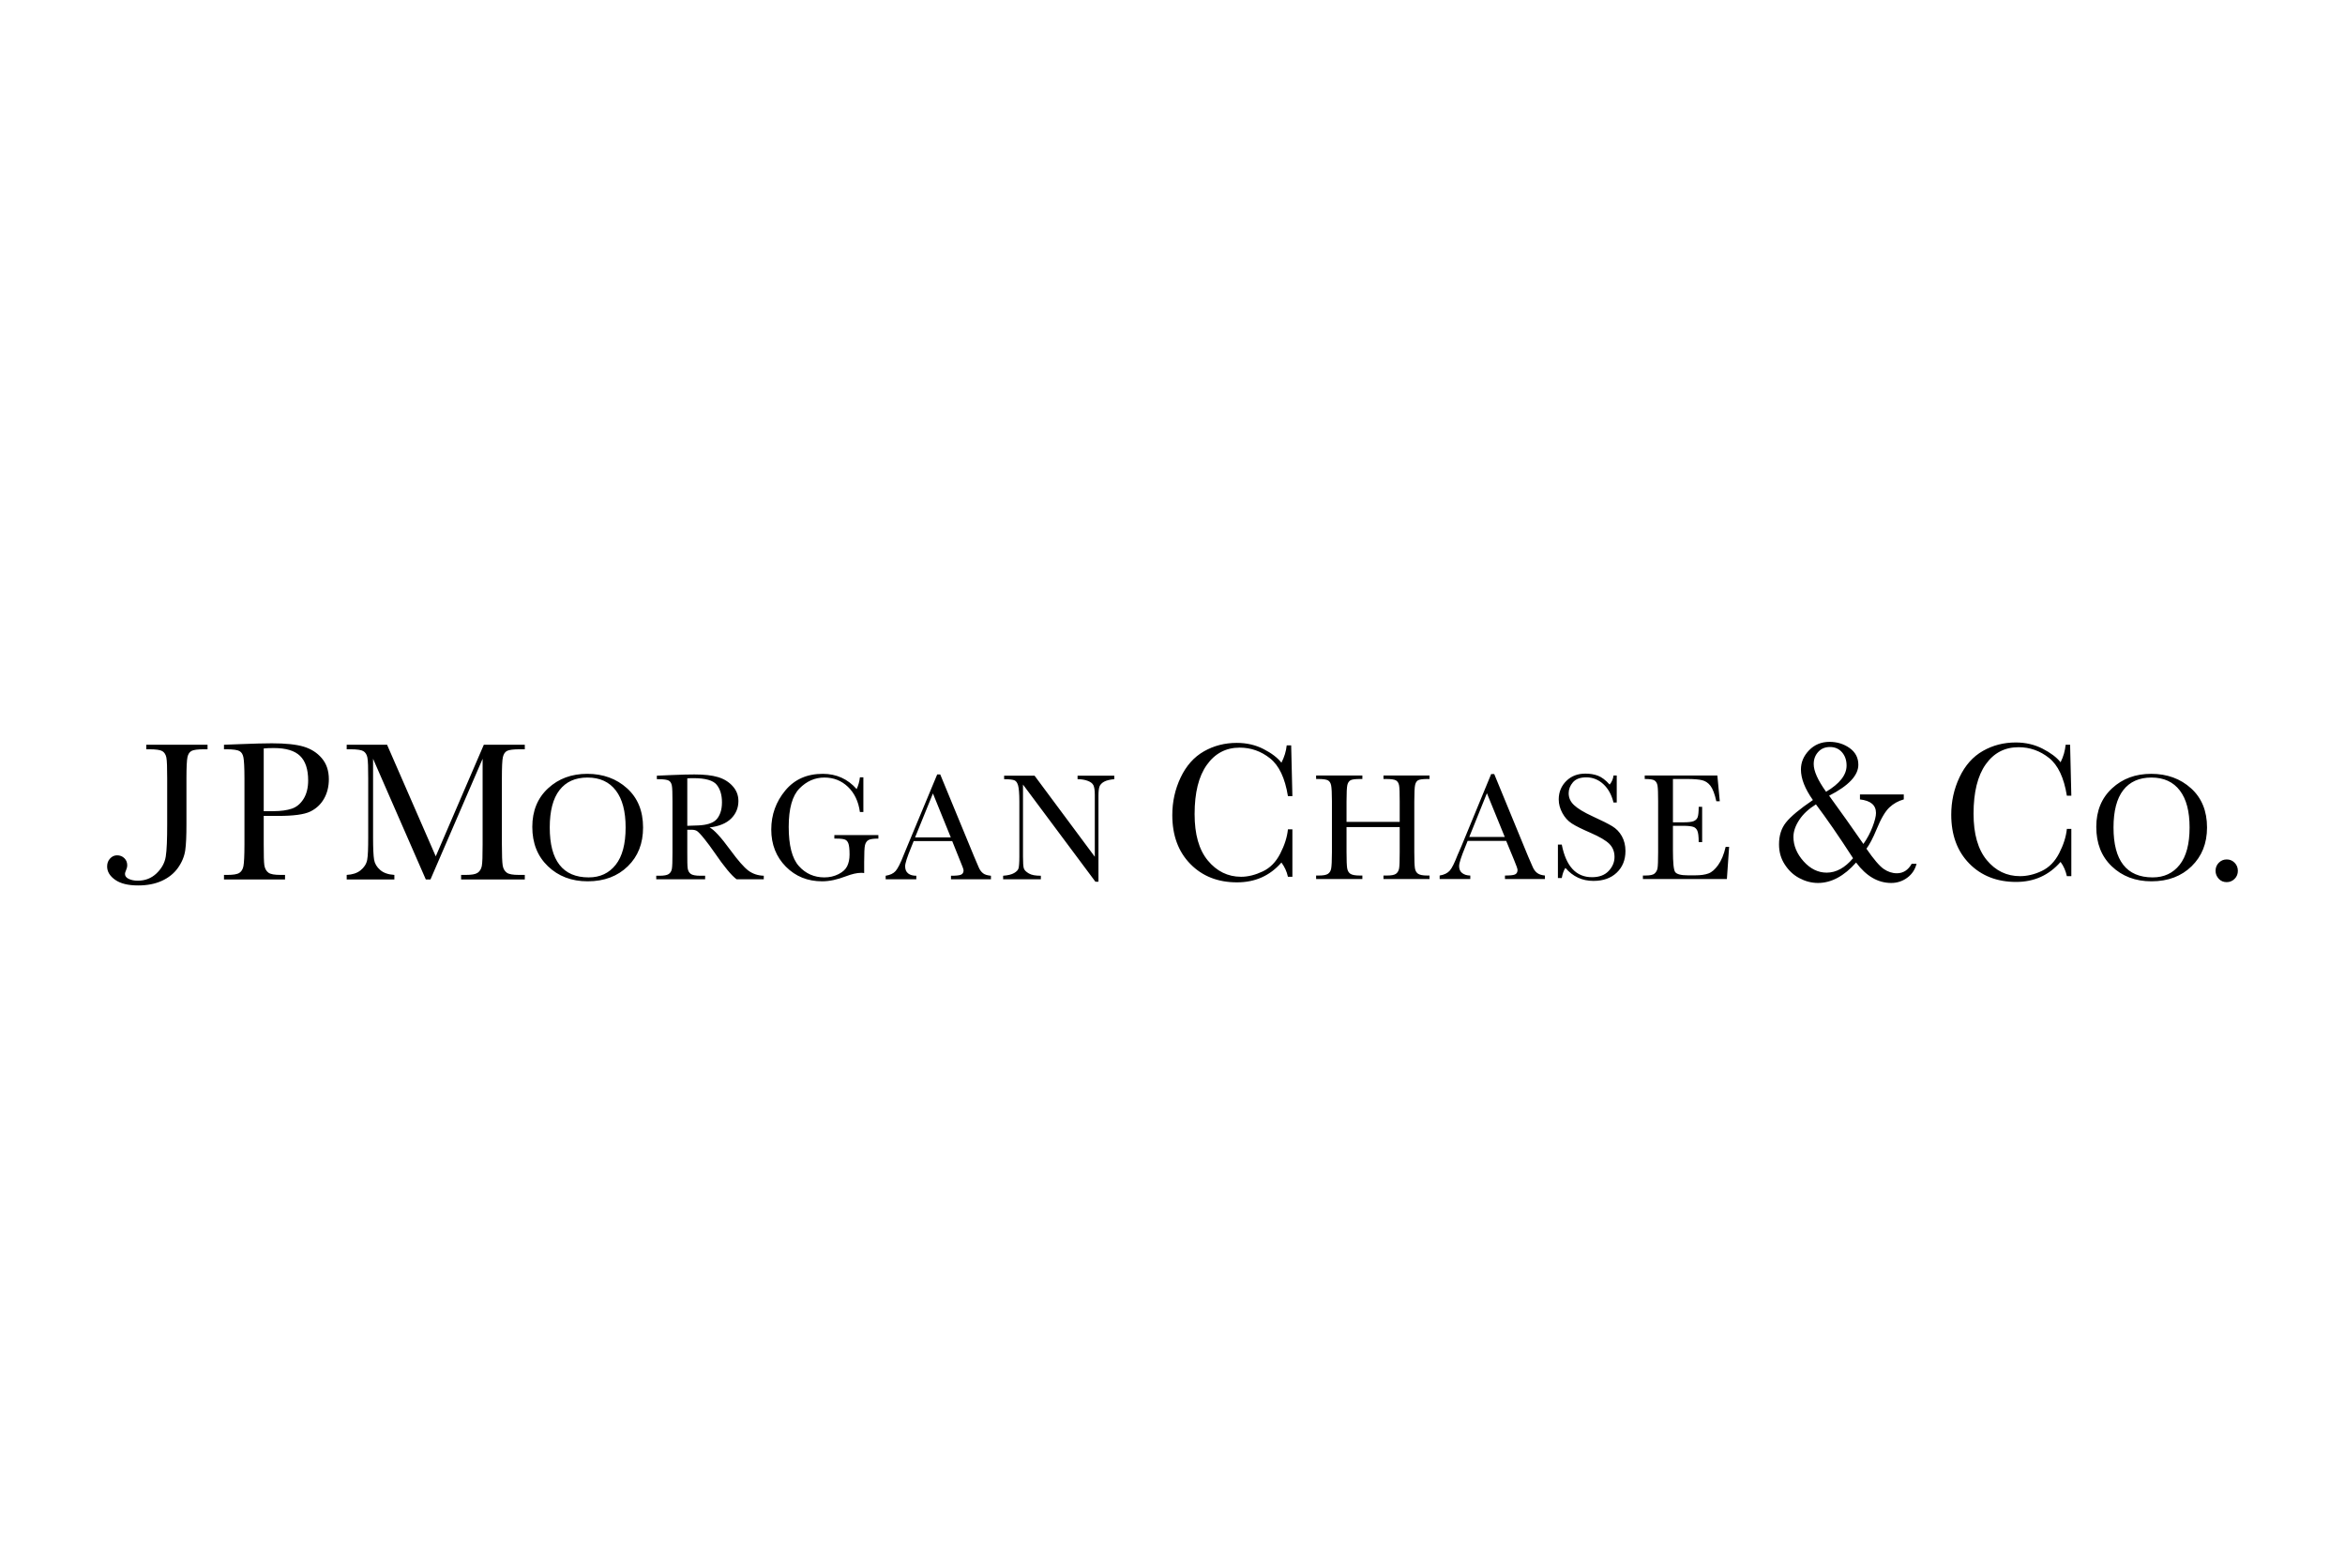
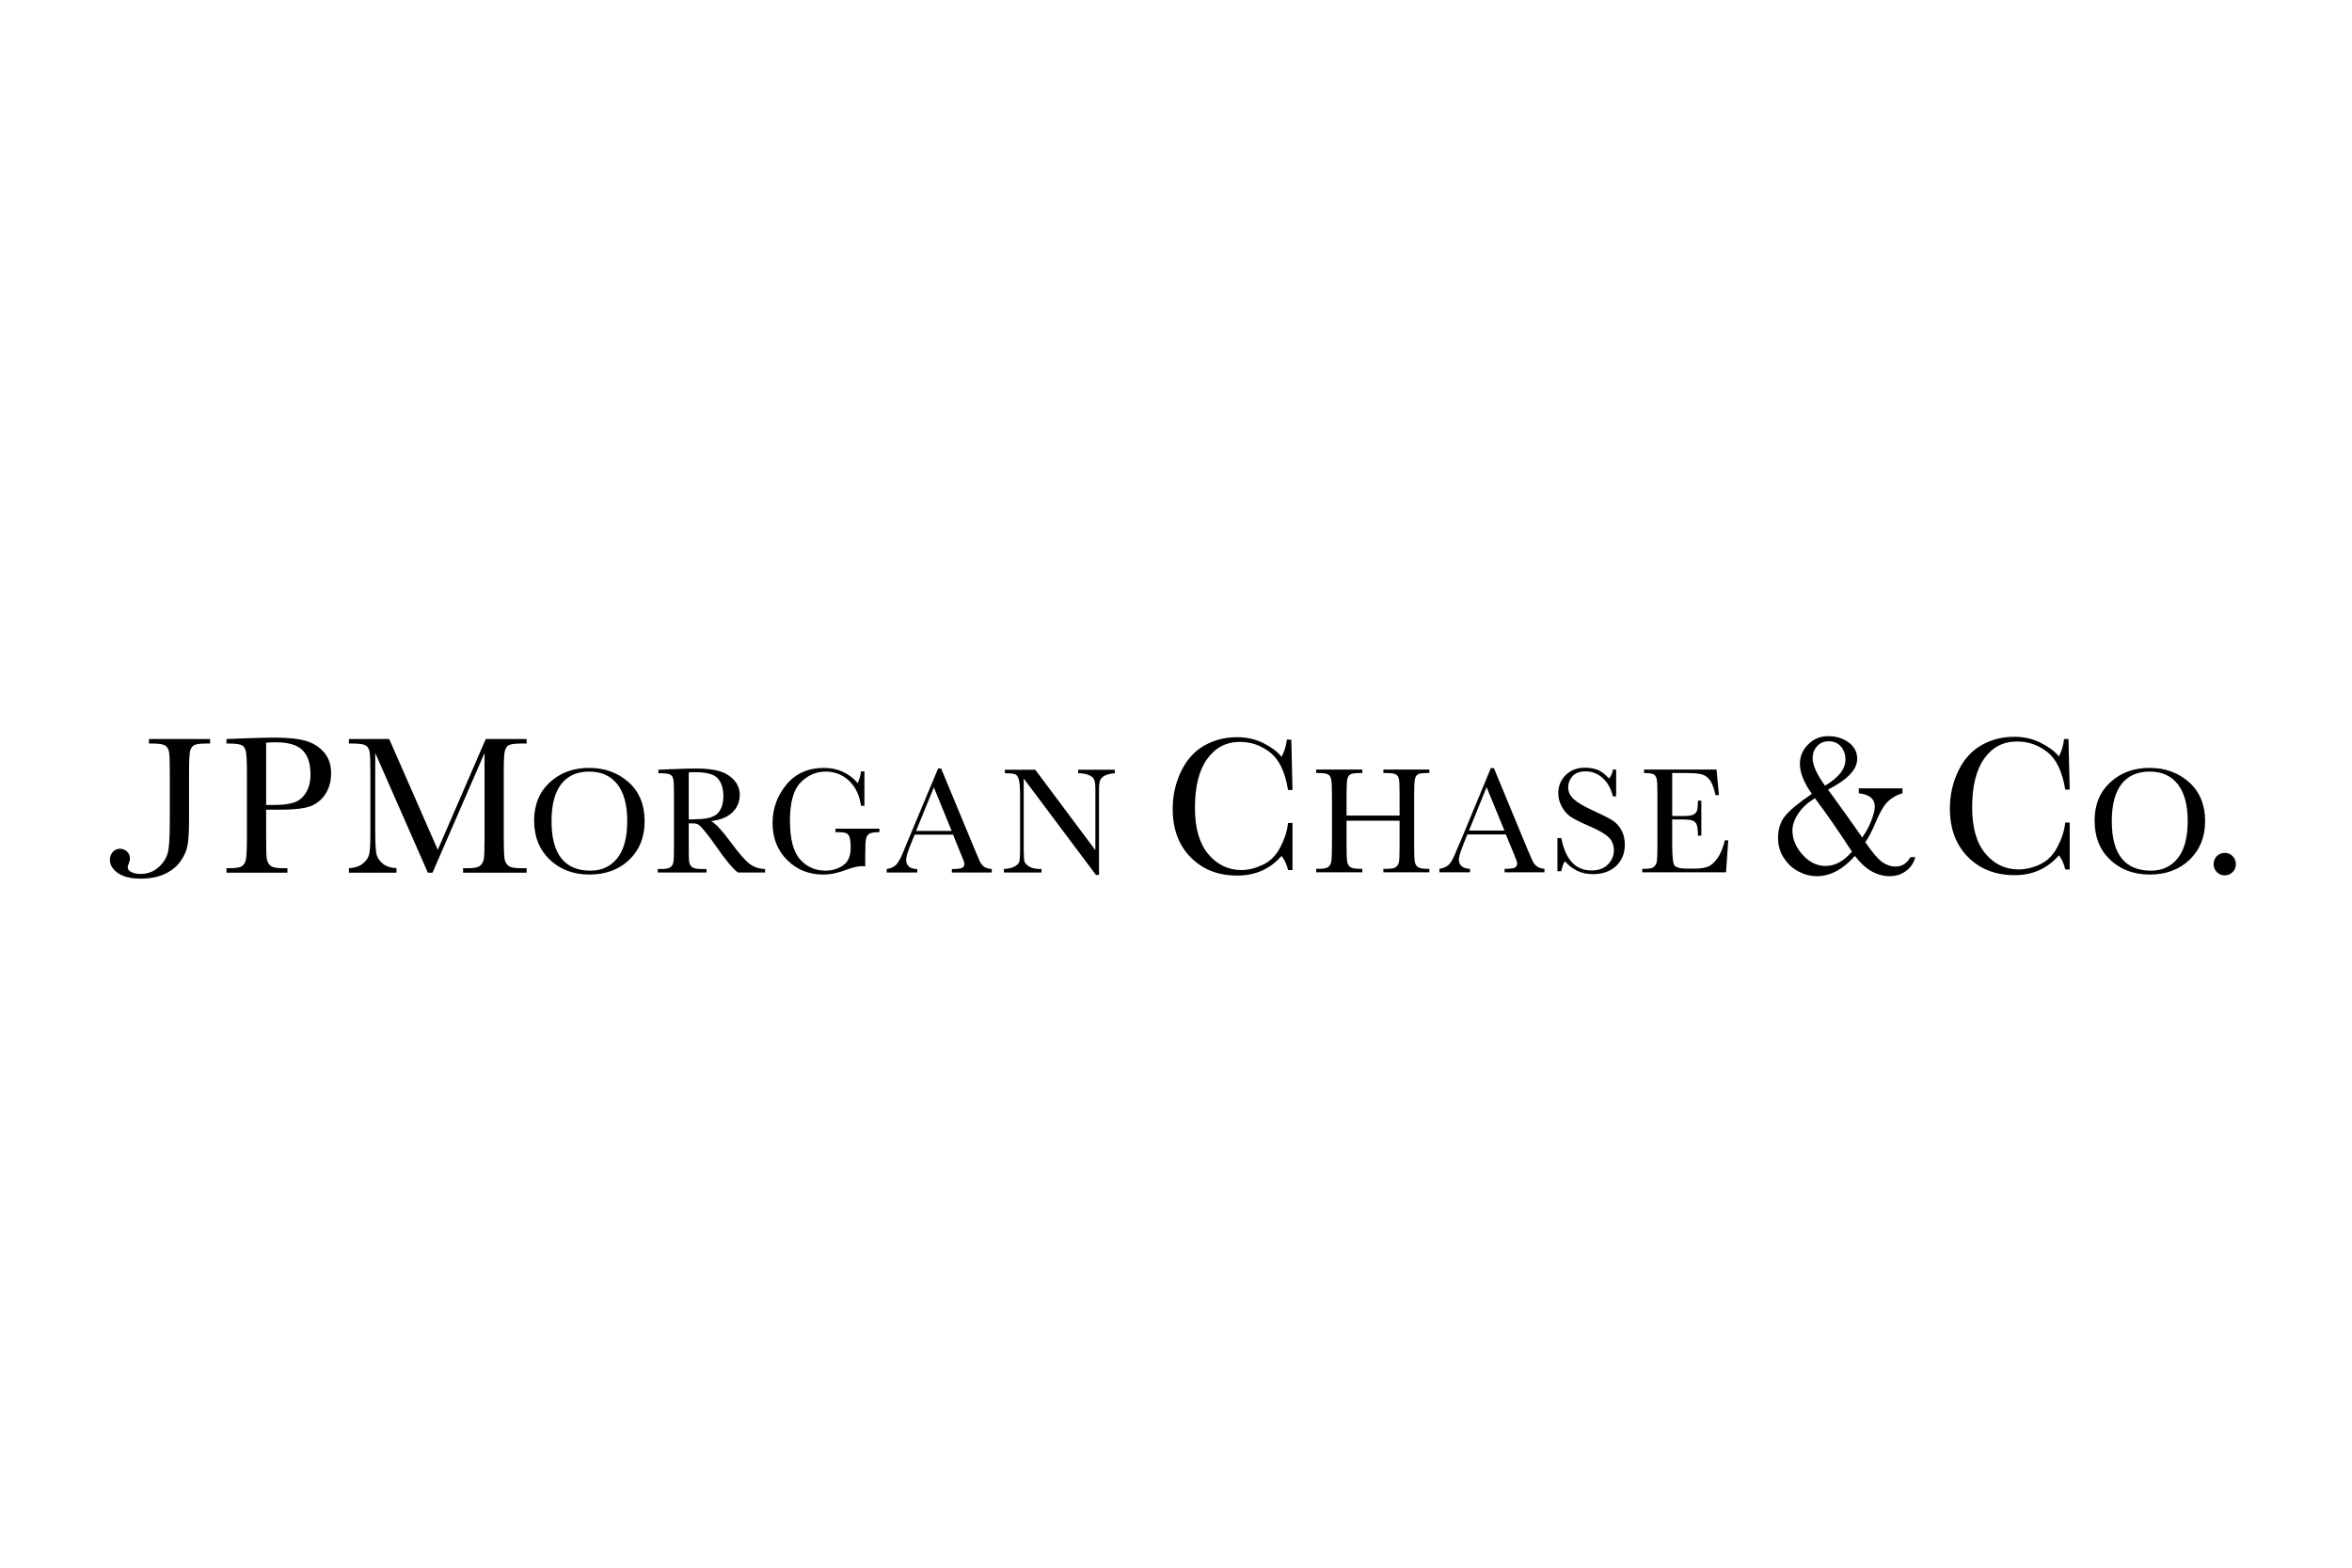
- <svg xmlns="http://www.w3.org/2000/svg" width="175" height="117" viewBox="0 0 175 117" fill="none">
-   <path d="M136.532 55.374C135.917 55.374 135.41 55.585 135.003 56.005C134.597 56.426 134.398 56.901 134.398 57.438C134.398 58.119 134.695 58.876 135.291 59.717C134.302 60.388 133.627 60.954 133.278 61.395C132.929 61.837 132.763 62.377 132.763 63.027C132.763 63.596 132.906 64.088 133.187 64.521C133.466 64.955 133.816 65.297 134.262 65.537C134.707 65.777 135.18 65.907 135.669 65.907C136.666 65.907 137.619 65.394 138.515 64.382C139.269 65.394 140.142 65.907 141.134 65.907C141.592 65.907 141.997 65.767 142.345 65.506C142.693 65.246 142.919 64.898 143.026 64.475H142.663C142.404 64.94 142.036 65.183 141.558 65.183C141.207 65.183 140.885 65.073 140.574 64.86C140.264 64.647 139.831 64.143 139.287 63.351C139.516 63.042 139.771 62.562 140.044 61.903C140.37 61.105 140.691 60.559 140.998 60.271C141.306 59.982 141.661 59.783 142.073 59.67V59.301H138.803V59.67C139.603 59.763 139.999 60.094 139.999 60.687C139.999 60.934 139.909 61.279 139.741 61.718C139.574 62.159 139.35 62.584 139.06 62.996C138.221 61.785 137.368 60.584 136.502 59.393C137.963 58.646 138.682 57.878 138.682 57.083C138.682 56.572 138.473 56.151 138.031 55.836C137.588 55.521 137.081 55.374 136.532 55.374H136.532ZM150.429 55.42C149.539 55.42 148.721 55.627 147.977 56.052C147.232 56.476 146.652 57.13 146.236 58.007C145.82 58.884 145.615 59.817 145.615 60.81C145.615 62.322 146.061 63.54 146.962 64.459C147.864 65.378 149.038 65.83 150.459 65.83C151.804 65.83 152.909 65.329 153.774 64.336C154.003 64.643 154.155 64.997 154.244 65.399H154.577V61.872H154.244C154.185 62.455 153.99 63.065 153.669 63.689C153.347 64.314 152.917 64.752 152.367 65.014C151.815 65.275 151.275 65.399 150.747 65.399C149.76 65.399 148.928 65.001 148.264 64.198C147.602 63.393 147.28 62.241 147.28 60.733C147.28 59.14 147.582 57.908 148.188 57.053C148.796 56.196 149.61 55.774 150.641 55.774C151.482 55.774 152.241 56.043 152.912 56.575C153.582 57.108 154.026 58.044 154.244 59.393H154.577L154.486 55.59H154.153C154.108 56.038 153.988 56.48 153.774 56.898C153.48 56.525 153.024 56.189 152.427 55.882C151.829 55.575 151.163 55.42 150.429 55.42H150.429ZM92.299 55.451C91.409 55.451 90.591 55.658 89.846 56.082C89.101 56.507 88.522 57.161 88.106 58.038C87.69 58.914 87.485 59.847 87.485 60.841C87.485 62.352 87.93 63.571 88.832 64.49C89.733 65.409 90.892 65.861 92.314 65.861C93.658 65.861 94.764 65.376 95.629 64.382C95.859 64.69 96.026 65.043 96.114 65.445H96.447V61.903H96.114C96.055 62.486 95.861 63.096 95.538 63.72C95.217 64.345 94.788 64.783 94.237 65.044C93.684 65.306 93.144 65.445 92.617 65.445C91.63 65.445 90.797 65.031 90.134 64.228C89.471 63.424 89.15 62.272 89.15 60.764C89.15 59.171 89.451 57.954 90.058 57.099C90.665 56.243 91.481 55.805 92.511 55.805C93.353 55.805 94.112 56.073 94.781 56.606C95.452 57.138 95.895 58.074 96.114 59.424H96.447L96.356 55.636H96.023C95.978 56.085 95.843 56.511 95.629 56.929C95.335 56.556 94.895 56.22 94.297 55.913C93.701 55.606 93.034 55.451 92.299 55.451L92.299 55.451ZM20.287 55.482C19.73 55.482 18.951 55.504 17.956 55.543L16.715 55.59V55.928H16.896C17.4 55.928 17.729 55.978 17.88 56.067C18.032 56.156 18.124 56.312 18.168 56.544C18.212 56.777 18.243 57.299 18.243 58.1V63.027C18.243 63.868 18.212 64.414 18.168 64.644C18.124 64.874 18.029 65.043 17.865 65.152C17.701 65.261 17.397 65.306 16.972 65.306H16.715V65.645H21.271V65.306H20.938C20.493 65.306 20.191 65.257 20.03 65.137C19.868 65.018 19.764 64.828 19.727 64.582C19.69 64.337 19.681 63.822 19.681 63.027V60.902H20.771C21.906 60.902 22.698 60.796 23.148 60.579C23.599 60.361 23.936 60.044 24.177 59.624C24.419 59.203 24.541 58.71 24.541 58.161C24.541 57.529 24.365 57.006 24.011 56.591C23.657 56.175 23.202 55.892 22.649 55.728C22.095 55.565 21.311 55.482 20.287 55.482ZM10.917 55.59V55.928H11.144C11.645 55.928 11.964 55.978 12.113 56.067C12.261 56.156 12.369 56.313 12.415 56.544C12.461 56.777 12.476 57.3 12.476 58.1V61.518C12.476 62.639 12.448 63.45 12.37 63.936C12.293 64.423 12.051 64.841 11.674 65.198C11.296 65.556 10.833 65.737 10.281 65.737C10.009 65.737 9.784 65.687 9.6 65.599C9.416 65.51 9.327 65.387 9.327 65.229C9.327 65.17 9.349 65.085 9.403 64.967C9.462 64.834 9.494 64.706 9.494 64.582C9.494 64.376 9.426 64.202 9.282 64.059C9.138 63.916 8.952 63.843 8.737 63.843C8.526 63.843 8.352 63.93 8.207 64.09C8.063 64.249 7.995 64.442 7.995 64.675C7.995 65.062 8.198 65.395 8.6 65.676C9.004 65.956 9.565 66.092 10.311 66.092C10.976 66.092 11.565 65.98 12.067 65.753C12.569 65.525 12.978 65.205 13.278 64.783C13.579 64.36 13.757 63.919 13.823 63.474C13.888 63.029 13.914 62.385 13.914 61.533V58.1C13.914 57.264 13.941 56.736 13.99 56.514C14.038 56.291 14.142 56.132 14.292 56.052C14.442 55.969 14.761 55.928 15.246 55.928H15.488V55.59H10.917ZM25.873 55.59V55.928H26.145C26.649 55.928 26.965 55.978 27.114 56.067C27.264 56.156 27.371 56.312 27.417 56.544C27.464 56.777 27.478 57.298 27.478 58.1V62.473C27.478 63.304 27.461 63.875 27.402 64.182C27.344 64.489 27.169 64.758 26.902 64.968C26.636 65.178 26.299 65.282 25.873 65.306V65.645H29.43V65.306C28.973 65.277 28.623 65.157 28.371 64.937C28.117 64.717 27.965 64.459 27.917 64.167C27.868 63.875 27.841 63.325 27.841 62.519V56.637L31.777 65.645H32.125L36.016 56.637V63.043C36.016 63.884 36.001 64.414 35.955 64.644C35.909 64.874 35.801 65.043 35.637 65.152C35.473 65.261 35.18 65.306 34.759 65.306H34.411V65.645H39.164V65.306H38.725C38.277 65.306 37.975 65.256 37.817 65.137C37.658 65.018 37.553 64.843 37.514 64.598C37.475 64.353 37.454 63.819 37.454 63.027V58.1C37.454 57.264 37.477 56.737 37.529 56.514C37.58 56.291 37.681 56.133 37.832 56.052C37.983 55.97 38.314 55.928 38.801 55.928H39.164V55.59H36.106L32.519 63.92L28.886 55.59L25.873 55.59ZM136.562 55.759C136.934 55.759 137.228 55.887 137.456 56.144C137.682 56.402 137.804 56.728 137.804 57.145C137.804 57.844 137.288 58.498 136.275 59.1C135.652 58.231 135.351 57.542 135.351 57.037C135.351 56.672 135.462 56.375 135.684 56.129C135.906 55.882 136.194 55.759 136.562 55.759V55.759ZM20.438 55.836C21.34 55.836 21.99 56.032 22.391 56.421C22.793 56.81 22.997 57.42 22.997 58.254C22.997 58.8 22.882 59.268 22.649 59.639C22.414 60.011 22.121 60.246 21.771 60.363C21.42 60.48 20.963 60.548 20.393 60.548H19.681V55.867C19.857 55.847 20.108 55.836 20.438 55.836ZM118.321 57.745C117.743 57.745 117.276 57.917 116.898 58.284C116.521 58.651 116.323 59.119 116.323 59.67C116.323 60.032 116.422 60.367 116.595 60.687C116.769 61.006 116.997 61.273 117.307 61.472C117.616 61.672 118.09 61.899 118.7 62.165C119.383 62.462 119.85 62.738 120.107 62.996C120.365 63.258 120.486 63.579 120.486 63.967C120.486 64.35 120.34 64.704 120.047 65.014C119.753 65.324 119.34 65.476 118.806 65.476C117.617 65.476 116.868 64.663 116.55 63.043H116.262V65.537H116.55C116.61 65.213 116.698 64.961 116.822 64.783C117.381 65.433 118.076 65.753 118.912 65.753C119.638 65.753 120.218 65.551 120.652 65.137C121.087 64.722 121.303 64.182 121.303 63.52C121.303 63.102 121.21 62.731 121.031 62.411C120.85 62.092 120.618 61.853 120.319 61.672C120.022 61.492 119.537 61.246 118.881 60.948C118.196 60.634 117.736 60.35 117.473 60.101C117.206 59.857 117.065 59.562 117.065 59.208C117.065 58.915 117.17 58.64 117.383 58.392C117.596 58.146 117.926 58.023 118.382 58.023C118.86 58.023 119.291 58.196 119.653 58.531C120.017 58.867 120.267 59.317 120.41 59.901H120.652V57.884H120.41C120.388 58.127 120.295 58.353 120.123 58.562C119.823 58.227 119.529 58.006 119.244 57.899C118.959 57.793 118.645 57.745 118.321 57.745ZM43.827 57.761C42.655 57.761 41.689 58.116 40.905 58.839C40.121 59.561 39.724 60.525 39.724 61.718C39.724 62.943 40.117 63.918 40.89 64.659C41.662 65.402 42.651 65.784 43.857 65.784C45.095 65.784 46.094 65.402 46.854 64.659C47.614 63.918 47.99 62.962 47.99 61.764C47.99 60.529 47.586 59.554 46.794 58.839C46.001 58.124 45.009 57.761 43.827 57.761V57.761ZM61.402 57.761C60.218 57.761 59.291 58.175 58.601 59.008C57.912 59.84 57.557 60.813 57.557 61.919C57.557 63.036 57.926 63.962 58.647 64.69C59.367 65.418 60.27 65.784 61.357 65.784C61.898 65.784 62.477 65.656 63.113 65.414C63.579 65.236 63.961 65.152 64.248 65.152C64.319 65.152 64.402 65.152 64.49 65.168V64.352C64.49 63.683 64.509 63.262 64.551 63.089C64.591 62.916 64.679 62.778 64.808 62.704C64.937 62.629 65.187 62.596 65.55 62.596V62.334H62.265V62.596H62.447C62.748 62.596 62.954 62.625 63.067 62.673C63.18 62.72 63.255 62.812 63.309 62.95C63.364 63.089 63.4 63.366 63.4 63.782C63.4 64.136 63.335 64.428 63.219 64.659C63.104 64.892 62.899 65.083 62.583 65.245C62.266 65.407 61.91 65.491 61.523 65.491C60.768 65.491 60.125 65.216 59.616 64.644C59.105 64.073 58.859 63.089 58.859 61.718C58.859 60.343 59.131 59.394 59.661 58.854C60.191 58.315 60.809 58.038 61.523 58.038C62.214 58.038 62.795 58.27 63.279 58.731C63.763 59.193 64.064 59.819 64.172 60.61H64.43V58.023H64.172C64.138 58.335 64.055 58.63 63.93 58.9C63.263 58.142 62.42 57.761 61.402 57.761V57.761ZM160.541 57.761C159.369 57.761 158.403 58.116 157.62 58.839C156.836 59.561 156.439 60.525 156.439 61.718C156.439 62.943 156.817 63.918 157.589 64.659C158.362 65.402 159.351 65.784 160.556 65.784C161.796 65.784 162.794 65.402 163.554 64.659C164.313 63.918 164.704 62.962 164.704 61.764C164.704 60.529 164.301 59.554 163.508 58.839C162.715 58.124 161.723 57.761 160.541 57.761L160.541 57.761ZM111.282 57.776L109.072 63.135C108.913 63.52 108.807 63.741 108.784 63.797C108.549 64.403 108.359 64.795 108.194 64.983C108.028 65.171 107.775 65.299 107.437 65.352V65.614H109.723V65.352C109.476 65.352 109.273 65.288 109.117 65.168C108.963 65.048 108.89 64.876 108.89 64.644C108.89 64.427 109.038 63.97 109.329 63.258L109.526 62.765H112.402L112.993 64.198C113.165 64.612 113.25 64.853 113.25 64.937C113.25 65.1 113.181 65.221 113.053 65.275C112.924 65.33 112.676 65.352 112.311 65.352V65.614H115.293V65.352C115.027 65.326 114.836 65.257 114.703 65.152C114.57 65.048 114.464 64.903 114.385 64.721L114.037 63.92L111.509 57.776H111.282ZM51.82 57.807C51.394 57.807 50.818 57.821 50.094 57.853L49.019 57.899V58.161H49.14C49.532 58.161 49.794 58.201 49.912 58.269C50.029 58.337 50.105 58.46 50.139 58.639C50.174 58.817 50.185 59.209 50.185 59.824V63.628C50.185 64.274 50.173 64.682 50.139 64.86C50.106 65.037 50.023 65.162 49.897 65.245C49.772 65.328 49.542 65.368 49.216 65.368H48.974V65.63H52.622V65.368H52.259C51.914 65.368 51.668 65.32 51.547 65.229C51.425 65.139 51.348 65.001 51.32 64.814C51.292 64.627 51.29 64.232 51.29 63.628V61.934H51.593C51.797 61.934 51.934 61.972 52.032 62.042C52.127 62.112 52.305 62.291 52.561 62.611C52.817 62.93 53.065 63.265 53.303 63.612C54.045 64.7 54.608 65.37 54.968 65.63H56.997V65.368C56.552 65.353 56.173 65.226 55.846 64.983C55.521 64.739 55.072 64.225 54.499 63.443C53.795 62.476 53.272 61.919 52.955 61.764C53.659 61.677 54.197 61.46 54.56 61.102C54.923 60.745 55.105 60.3 55.105 59.794C55.105 59.36 54.961 58.997 54.681 58.685C54.401 58.372 54.043 58.145 53.591 58.007C53.137 57.87 52.543 57.807 51.82 57.807H51.82ZM69.94 57.807L67.715 63.15C67.555 63.535 67.467 63.756 67.442 63.813C67.209 64.419 67.002 64.826 66.837 65.014C66.671 65.202 66.433 65.314 66.095 65.368V65.63H68.381V65.368C68.133 65.368 67.93 65.319 67.775 65.198C67.62 65.078 67.548 64.892 67.548 64.659C67.548 64.442 67.695 63.986 67.987 63.274L68.184 62.781H71.06L71.635 64.213C71.807 64.628 71.908 64.884 71.908 64.968C71.908 65.131 71.84 65.236 71.711 65.291C71.582 65.346 71.335 65.368 70.969 65.368V65.63H73.951V65.368C73.686 65.341 73.493 65.288 73.361 65.183C73.229 65.079 73.121 64.934 73.043 64.752L72.695 63.936L70.167 57.807H69.94ZM98.218 57.884V58.146H98.369C98.757 58.146 98.996 58.186 99.111 58.254C99.225 58.322 99.303 58.444 99.338 58.623C99.374 58.802 99.398 59.194 99.398 59.809V63.597C99.398 64.244 99.374 64.667 99.338 64.844C99.303 65.021 99.221 65.146 99.096 65.229C98.97 65.313 98.742 65.352 98.415 65.352H98.218V65.614H101.669V65.352H101.472C101.128 65.352 100.884 65.305 100.761 65.214C100.638 65.122 100.564 64.986 100.534 64.798C100.504 64.609 100.488 64.207 100.488 63.597V61.734H104.455V63.597C104.455 64.245 104.443 64.652 104.409 64.829C104.376 65.006 104.29 65.145 104.167 65.229C104.043 65.313 103.82 65.352 103.501 65.352H103.244V65.614H106.68V65.352H106.513C106.174 65.352 105.941 65.305 105.817 65.214C105.694 65.123 105.618 64.986 105.59 64.798C105.561 64.61 105.545 64.205 105.545 63.597V59.809C105.545 59.167 105.566 58.763 105.605 58.592C105.645 58.422 105.717 58.3 105.832 58.238C105.948 58.175 106.201 58.146 106.574 58.146H106.68V57.884H103.244V58.146H103.44C103.822 58.146 104.069 58.186 104.182 58.254C104.296 58.322 104.376 58.444 104.409 58.623C104.443 58.802 104.455 59.194 104.455 59.809V61.349H100.488V59.809C100.488 59.167 100.509 58.763 100.549 58.592C100.589 58.422 100.674 58.3 100.791 58.238C100.908 58.175 101.143 58.146 101.518 58.146H101.669V57.884L98.218 57.884ZM122.741 57.884V58.146C123.111 58.146 123.353 58.179 123.468 58.254C123.583 58.327 123.663 58.453 123.695 58.639C123.728 58.825 123.741 59.22 123.741 59.809V63.597C123.741 64.243 123.725 64.656 123.695 64.814C123.665 64.971 123.593 65.096 123.483 65.198C123.374 65.301 123.146 65.352 122.772 65.352H122.605V65.614H128.872L129.039 63.212H128.781C128.647 63.791 128.454 64.243 128.221 64.567C127.989 64.893 127.751 65.104 127.495 65.198C127.237 65.293 126.91 65.337 126.511 65.337H125.951C125.443 65.337 125.128 65.252 125.012 65.091C124.897 64.93 124.846 64.389 124.846 63.474V61.641H125.663C125.986 61.641 126.223 61.674 126.359 61.718C126.495 61.762 126.592 61.849 126.662 61.995C126.733 62.143 126.768 62.429 126.768 62.858H127.026V60.225H126.768C126.768 60.604 126.739 60.864 126.692 60.995C126.646 61.126 126.55 61.222 126.405 61.287C126.259 61.352 126 61.38 125.633 61.38H124.846V58.146H125.89C126.417 58.146 126.788 58.179 127.026 58.238C127.263 58.297 127.473 58.429 127.646 58.654C127.818 58.88 127.966 59.27 128.085 59.809H128.342L128.161 57.884L122.741 57.884ZM74.935 57.899V58.161C75.346 58.161 75.604 58.197 75.723 58.254C75.841 58.311 75.925 58.438 75.98 58.639C76.034 58.84 76.071 59.231 76.071 59.824V63.936C76.071 64.403 76.045 64.688 76.01 64.814C75.975 64.939 75.867 65.059 75.677 65.168C75.488 65.277 75.219 65.341 74.86 65.368V65.63H77.675V65.368C77.274 65.368 76.983 65.317 76.782 65.198C76.582 65.081 76.447 64.955 76.404 64.814C76.361 64.673 76.343 64.38 76.343 63.936V58.562L81.748 65.814H81.975V59.408C81.975 59.078 82.001 58.855 82.05 58.715C82.1 58.577 82.216 58.445 82.398 58.346C82.582 58.247 82.838 58.188 83.155 58.161V57.899H80.415V58.161C80.714 58.161 80.96 58.205 81.172 58.284C81.385 58.364 81.527 58.471 81.596 58.608C81.665 58.745 81.702 58.99 81.702 59.331V63.951L77.206 57.899H74.935ZM43.842 58.038C44.767 58.038 45.474 58.367 45.961 59.008C46.448 59.649 46.688 60.562 46.688 61.764C46.688 63.001 46.44 63.928 45.946 64.552C45.451 65.176 44.784 65.491 43.933 65.491C42.962 65.491 42.238 65.176 41.753 64.552C41.267 63.928 41.026 63.008 41.026 61.764C41.026 60.539 41.267 59.603 41.753 58.977C42.238 58.352 42.93 58.038 43.842 58.038V58.038ZM160.556 58.038C161.482 58.038 162.189 58.367 162.676 59.008C163.164 59.649 163.402 60.562 163.402 61.764C163.402 63.001 163.154 63.928 162.66 64.552C162.166 65.176 161.498 65.491 160.647 65.491C159.676 65.491 158.937 65.176 158.452 64.552C157.967 63.928 157.725 63.008 157.725 61.764C157.725 60.539 157.967 59.603 158.452 58.977C158.937 58.352 159.644 58.038 160.556 58.038V58.038ZM51.759 58.084C52.643 58.084 53.221 58.25 53.485 58.577C53.748 58.904 53.878 59.342 53.878 59.886C53.878 60.199 53.835 60.458 53.757 60.671C53.679 60.884 53.574 61.064 53.439 61.195C53.305 61.326 53.127 61.419 52.91 61.487C52.692 61.556 52.433 61.595 52.138 61.611C51.842 61.626 51.566 61.634 51.29 61.641V58.1C51.467 58.084 51.622 58.084 51.759 58.084H51.759ZM110.964 59.208L112.296 62.473H109.647L110.964 59.208ZM69.622 59.224L70.954 62.504H68.29L69.622 59.224ZM135.518 60.04C136.291 61.067 137.219 62.402 138.288 64.059C137.686 64.772 137.029 65.137 136.32 65.137C135.682 65.137 135.1 64.856 134.595 64.29C134.089 63.724 133.838 63.109 133.838 62.473C133.838 62.06 133.984 61.637 134.277 61.195C134.568 60.752 134.985 60.371 135.518 60.04V60.04ZM166.173 64.151C165.944 64.151 165.745 64.232 165.582 64.398C165.418 64.564 165.34 64.766 165.34 64.998C165.34 65.226 165.422 65.427 165.582 65.599C165.742 65.77 165.94 65.845 166.173 65.845C166.401 65.845 166.597 65.764 166.763 65.599C166.929 65.432 167.005 65.235 167.005 64.998C167.005 64.766 166.926 64.564 166.763 64.398C166.599 64.232 166.406 64.151 166.172 64.151H166.173Z" fill="black" />
+ <svg xmlns="http://www.w3.org/2000/svg" width="159" height="106" viewBox="0 0 159 106" fill="none">
+   <path d="M123.607 49.776C123.051 49.776 122.593 49.966 122.225 50.344C121.857 50.722 121.677 51.148 121.677 51.631C121.677 52.243 121.947 52.924 122.485 53.68C121.591 54.283 120.981 54.792 120.665 55.188C120.35 55.586 120.2 56.071 120.2 56.656C120.2 57.167 120.33 57.609 120.583 57.998C120.836 58.388 121.152 58.696 121.554 58.912C121.957 59.127 122.385 59.244 122.827 59.244C123.728 59.244 124.589 58.784 125.399 57.874C126.08 58.784 126.869 59.244 127.766 59.244C128.18 59.244 128.546 59.119 128.861 58.884C129.175 58.65 129.379 58.338 129.476 57.957H129.148C128.914 58.375 128.581 58.593 128.149 58.593C127.832 58.593 127.541 58.494 127.26 58.303C126.98 58.112 126.589 57.659 126.097 56.946C126.303 56.669 126.534 56.238 126.781 55.645C127.075 54.928 127.365 54.437 127.643 54.178C127.921 53.918 128.242 53.74 128.614 53.638V53.306H125.659V53.638C126.383 53.721 126.74 54.019 126.74 54.552C126.74 54.773 126.659 55.084 126.507 55.479C126.356 55.875 126.153 56.257 125.892 56.628C125.133 55.539 124.362 54.459 123.579 53.389C124.9 52.717 125.55 52.027 125.55 51.313C125.55 50.853 125.361 50.474 124.961 50.191C124.561 49.908 124.103 49.776 123.607 49.776H123.607ZM136.167 49.818C135.363 49.818 134.623 50.003 133.951 50.385C133.278 50.767 132.753 51.355 132.377 52.143C132.002 52.931 131.816 53.77 131.816 54.662C131.816 56.021 132.219 57.117 133.034 57.943C133.848 58.769 134.91 59.175 136.195 59.175C137.41 59.175 138.409 58.725 139.191 57.832C139.398 58.108 139.535 58.426 139.615 58.787H139.916V55.617H139.615C139.562 56.141 139.386 56.69 139.095 57.251C138.805 57.812 138.416 58.206 137.919 58.441C137.419 58.676 136.931 58.787 136.454 58.787C135.563 58.787 134.81 58.43 134.211 57.708C133.612 56.985 133.321 55.949 133.321 54.593C133.321 53.162 133.594 52.054 134.142 51.285C134.691 50.515 135.427 50.136 136.359 50.136C137.119 50.136 137.805 50.377 138.411 50.856C139.017 51.334 139.418 52.176 139.615 53.389H139.916L139.834 49.97H139.533C139.492 50.373 139.384 50.77 139.191 51.147C138.925 50.811 138.512 50.509 137.973 50.233C137.433 49.957 136.831 49.818 136.167 49.818H136.167ZM83.627 49.845C82.823 49.845 82.083 50.031 81.41 50.413C80.737 50.795 80.213 51.383 79.837 52.171C79.461 52.959 79.276 53.797 79.276 54.69C79.276 56.048 79.678 57.144 80.494 57.971C81.308 58.797 82.355 59.203 83.641 59.203C84.855 59.203 85.855 58.767 86.637 57.874C86.845 58.15 86.996 58.467 87.075 58.829H87.376V55.645H87.075C87.022 56.169 86.846 56.718 86.555 57.279C86.265 57.84 85.877 58.234 85.378 58.469C84.879 58.704 84.391 58.829 83.914 58.829C83.022 58.829 82.269 58.457 81.67 57.735C81.071 57.013 80.781 55.977 80.781 54.621C80.781 53.189 81.053 52.095 81.602 51.326C82.151 50.557 82.887 50.164 83.818 50.164C84.58 50.164 85.265 50.405 85.871 50.883C86.477 51.362 86.877 52.203 87.075 53.417H87.376L87.294 50.011H86.993C86.952 50.415 86.83 50.798 86.637 51.174C86.371 50.838 85.973 50.536 85.433 50.261C84.894 49.984 84.291 49.845 83.627 49.845L83.627 49.845ZM18.54 49.873C18.037 49.873 17.332 49.893 16.433 49.928L15.311 49.97V50.274H15.475C15.93 50.274 16.227 50.319 16.364 50.399C16.502 50.479 16.584 50.619 16.624 50.828C16.664 51.037 16.693 51.506 16.693 52.226V56.656C16.693 57.412 16.664 57.902 16.624 58.109C16.584 58.316 16.499 58.468 16.351 58.566C16.203 58.664 15.928 58.704 15.543 58.704H15.311V59.009H19.429V58.704H19.128C18.726 58.704 18.453 58.66 18.307 58.552C18.161 58.445 18.067 58.275 18.034 58.054C18 57.833 17.992 57.37 17.992 56.656V54.745H18.978C20.003 54.745 20.719 54.65 21.126 54.455C21.533 54.259 21.838 53.974 22.056 53.596C22.274 53.218 22.384 52.775 22.384 52.282C22.384 51.713 22.226 51.243 21.906 50.87C21.586 50.496 21.175 50.241 20.674 50.094C20.174 49.948 19.465 49.873 18.54 49.873ZM10.07 49.97V50.274H10.276C10.729 50.274 11.017 50.319 11.151 50.399C11.286 50.479 11.383 50.62 11.425 50.828C11.467 51.037 11.48 51.507 11.48 52.226V55.299C11.48 56.306 11.454 57.035 11.384 57.472C11.315 57.91 11.096 58.286 10.755 58.607C10.413 58.929 9.995 59.092 9.496 59.092C9.251 59.092 9.047 59.047 8.88 58.967C8.714 58.888 8.634 58.776 8.634 58.635C8.634 58.582 8.654 58.506 8.702 58.4C8.755 58.28 8.784 58.165 8.784 58.054C8.784 57.868 8.723 57.711 8.593 57.583C8.462 57.454 8.295 57.389 8.1 57.389C7.91 57.389 7.752 57.467 7.621 57.611C7.491 57.754 7.43 57.927 7.43 58.137C7.43 58.485 7.613 58.784 7.977 59.036C8.341 59.288 8.848 59.41 9.523 59.41C10.124 59.41 10.657 59.31 11.11 59.106C11.564 58.901 11.933 58.613 12.205 58.234C12.476 57.854 12.637 57.457 12.697 57.057C12.756 56.657 12.78 56.078 12.78 55.313V52.226C12.78 51.475 12.804 51.001 12.848 50.8C12.892 50.6 12.986 50.458 13.122 50.385C13.257 50.311 13.545 50.274 13.984 50.274H14.203V49.97H10.07ZM23.588 49.97V50.274H23.835C24.29 50.274 24.576 50.319 24.71 50.399C24.846 50.479 24.942 50.619 24.984 50.828C25.026 51.037 25.039 51.506 25.039 52.226V56.157C25.039 56.904 25.024 57.418 24.971 57.694C24.918 57.969 24.76 58.212 24.519 58.4C24.278 58.589 23.974 58.682 23.588 58.704V59.009H26.804V58.704C26.391 58.678 26.075 58.57 25.846 58.372C25.617 58.174 25.479 57.943 25.436 57.68C25.392 57.417 25.367 56.924 25.367 56.199V50.911L28.925 59.009H29.239L32.756 50.911V56.669C32.756 57.426 32.743 57.902 32.701 58.109C32.659 58.316 32.562 58.468 32.414 58.566C32.265 58.664 32.001 58.704 31.62 58.704H31.305V59.009H35.602V58.704H35.205C34.8 58.704 34.527 58.659 34.384 58.552C34.24 58.445 34.145 58.288 34.11 58.068C34.075 57.848 34.056 57.367 34.056 56.656V52.226C34.056 51.475 34.077 51.001 34.124 50.8C34.169 50.6 34.261 50.458 34.398 50.385C34.534 50.312 34.833 50.274 35.273 50.274H35.602V49.97H32.838L29.595 57.459L26.311 49.97L23.588 49.97ZM123.634 50.122C123.97 50.122 124.235 50.237 124.441 50.468C124.646 50.7 124.756 50.993 124.756 51.368C124.756 51.997 124.29 52.585 123.374 53.126C122.811 52.344 122.539 51.725 122.539 51.271C122.539 50.943 122.639 50.676 122.84 50.454C123.041 50.233 123.301 50.122 123.634 50.122V50.122ZM18.677 50.191C19.492 50.191 20.079 50.367 20.442 50.717C20.805 51.067 20.989 51.616 20.989 52.365C20.989 52.855 20.885 53.276 20.674 53.61C20.463 53.945 20.197 54.155 19.881 54.261C19.564 54.366 19.15 54.427 18.636 54.427H17.992V50.219C18.151 50.201 18.378 50.191 18.677 50.191ZM107.147 51.908C106.624 51.908 106.202 52.062 105.861 52.392C105.52 52.722 105.341 53.142 105.341 53.638C105.341 53.963 105.43 54.265 105.587 54.552C105.744 54.839 105.95 55.079 106.23 55.258C106.51 55.437 106.938 55.642 107.489 55.88C108.107 56.147 108.529 56.396 108.761 56.628C108.994 56.863 109.103 57.152 109.103 57.5C109.103 57.845 108.971 58.163 108.707 58.441C108.441 58.72 108.068 58.856 107.585 58.856C106.511 58.856 105.833 58.126 105.546 56.669H105.286V58.912H105.546C105.6 58.621 105.68 58.394 105.792 58.234C106.297 58.818 106.926 59.106 107.68 59.106C108.337 59.106 108.861 58.924 109.254 58.552C109.647 58.179 109.842 57.694 109.842 57.099C109.842 56.723 109.758 56.389 109.596 56.102C109.433 55.815 109.223 55.6 108.953 55.438C108.684 55.275 108.245 55.055 107.653 54.787C107.034 54.505 106.618 54.249 106.381 54.026C106.139 53.806 106.011 53.541 106.011 53.223C106.011 52.959 106.106 52.712 106.299 52.489C106.491 52.268 106.79 52.157 107.202 52.157C107.634 52.157 108.023 52.313 108.351 52.614C108.68 52.916 108.906 53.321 109.035 53.846H109.254V52.032H109.035C109.015 52.251 108.931 52.454 108.775 52.641C108.504 52.341 108.239 52.142 107.981 52.046C107.723 51.95 107.439 51.908 107.147 51.908ZM39.816 51.922C38.757 51.922 37.883 52.241 37.175 52.891C36.467 53.54 36.108 54.406 36.108 55.479C36.108 56.58 36.463 57.457 37.161 58.123C37.86 58.79 38.753 59.133 39.843 59.133C40.962 59.133 41.866 58.79 42.552 58.123C43.239 57.457 43.578 56.597 43.578 55.521C43.578 54.41 43.214 53.533 42.498 52.891C41.781 52.248 40.885 51.922 39.816 51.922V51.922ZM55.701 51.922C54.631 51.922 53.793 52.294 53.17 53.043C52.547 53.791 52.226 54.665 52.226 55.659C52.226 56.664 52.56 57.496 53.211 58.151C53.862 58.805 54.678 59.133 55.66 59.133C56.149 59.133 56.673 59.019 57.247 58.801C57.669 58.641 58.014 58.566 58.273 58.566C58.338 58.566 58.412 58.566 58.492 58.58V57.846C58.492 57.245 58.51 56.867 58.547 56.711C58.584 56.556 58.663 56.432 58.78 56.365C58.896 56.298 59.123 56.268 59.45 56.268V56.033H56.481V56.268H56.645C56.918 56.268 57.104 56.294 57.206 56.337C57.308 56.379 57.376 56.462 57.425 56.586C57.474 56.711 57.507 56.96 57.507 57.334C57.507 57.652 57.448 57.915 57.343 58.123C57.239 58.332 57.054 58.504 56.768 58.649C56.482 58.795 56.16 58.87 55.811 58.87C55.128 58.87 54.547 58.623 54.087 58.109C53.625 57.596 53.403 56.712 53.403 55.479C53.403 54.243 53.648 53.389 54.128 52.904C54.607 52.42 55.165 52.171 55.811 52.171C56.435 52.171 56.961 52.379 57.398 52.794C57.835 53.209 58.107 53.772 58.205 54.482H58.438V52.157H58.205C58.174 52.438 58.099 52.703 57.986 52.946C57.383 52.264 56.621 51.922 55.701 51.922V51.922ZM145.307 51.922C144.248 51.922 143.375 52.241 142.666 52.891C141.958 53.54 141.599 54.406 141.599 55.479C141.599 56.58 141.941 57.457 142.639 58.123C143.337 58.79 144.231 59.133 145.321 59.133C146.441 59.133 147.343 58.79 148.03 58.123C148.716 57.457 149.07 56.597 149.07 55.521C149.07 54.41 148.705 53.533 147.989 52.891C147.272 52.248 146.375 51.922 145.307 51.922L145.307 51.922ZM100.785 51.935L98.787 56.752C98.643 57.099 98.548 57.297 98.527 57.348C98.315 57.893 98.143 58.245 97.993 58.414C97.844 58.583 97.615 58.698 97.309 58.746V58.981H99.375V58.746C99.153 58.746 98.969 58.688 98.828 58.58C98.689 58.472 98.623 58.318 98.623 58.109C98.623 57.914 98.756 57.503 99.019 56.863L99.197 56.42H101.797L102.331 57.708C102.486 58.081 102.563 58.297 102.563 58.372C102.563 58.519 102.501 58.627 102.385 58.676C102.268 58.726 102.045 58.746 101.715 58.746V58.981H104.41V58.746C104.169 58.722 103.996 58.66 103.877 58.566C103.757 58.472 103.66 58.342 103.589 58.178L103.275 57.458L100.99 51.935H100.785ZM47.04 51.963C46.656 51.963 46.135 51.976 45.48 52.005L44.509 52.046V52.282H44.618C44.972 52.282 45.209 52.317 45.316 52.378C45.422 52.44 45.491 52.55 45.521 52.711C45.553 52.871 45.562 53.223 45.562 53.776V57.196C45.562 57.776 45.552 58.144 45.521 58.303C45.491 58.462 45.416 58.574 45.303 58.649C45.19 58.724 44.981 58.76 44.687 58.76H44.468V58.995H47.765V58.76H47.437C47.125 58.76 46.904 58.717 46.794 58.635C46.683 58.554 46.614 58.43 46.589 58.261C46.563 58.094 46.561 57.739 46.561 57.196V55.673H46.835C47.019 55.673 47.144 55.707 47.232 55.77C47.318 55.833 47.479 55.994 47.711 56.282C47.942 56.568 48.166 56.869 48.381 57.182C49.052 58.159 49.56 58.762 49.886 58.995H51.719V58.76C51.318 58.746 50.975 58.632 50.68 58.414C50.386 58.194 49.98 57.733 49.462 57.029C48.826 56.16 48.353 55.66 48.066 55.521C48.702 55.442 49.189 55.247 49.517 54.925C49.845 54.604 50.009 54.204 50.009 53.749C50.009 53.359 49.879 53.033 49.626 52.752C49.373 52.471 49.05 52.267 48.641 52.143C48.231 52.02 47.694 51.963 47.04 51.963H47.04ZM63.418 51.963L61.407 56.766C61.263 57.112 61.183 57.311 61.16 57.362C60.95 57.907 60.763 58.272 60.613 58.441C60.463 58.611 60.248 58.712 59.943 58.76V58.995H62.009V58.76C61.785 58.76 61.601 58.715 61.461 58.607C61.321 58.499 61.256 58.332 61.256 58.123C61.256 57.928 61.389 57.517 61.653 56.877L61.831 56.434H64.43L64.95 57.721C65.106 58.094 65.197 58.325 65.197 58.4C65.197 58.547 65.136 58.641 65.019 58.69C64.902 58.74 64.679 58.76 64.348 58.76V58.995H67.044V58.76C66.804 58.735 66.63 58.688 66.51 58.593C66.391 58.5 66.293 58.37 66.223 58.206L65.908 57.472L63.623 51.963H63.418ZM88.977 52.032V52.268H89.113C89.464 52.268 89.68 52.304 89.784 52.365C89.887 52.426 89.958 52.536 89.989 52.697C90.022 52.857 90.044 53.21 90.044 53.763V57.168C90.044 57.749 90.022 58.13 89.989 58.289C89.958 58.448 89.884 58.56 89.77 58.635C89.656 58.71 89.451 58.746 89.154 58.746H88.977V58.981H92.096V58.746H91.918C91.607 58.746 91.386 58.703 91.275 58.621C91.164 58.539 91.097 58.416 91.07 58.248C91.043 58.078 91.029 57.716 91.029 57.168V55.493H94.614V57.168C94.614 57.75 94.603 58.116 94.573 58.275C94.543 58.434 94.465 58.559 94.354 58.635C94.241 58.71 94.04 58.746 93.752 58.746H93.519V58.981H96.625V58.746H96.475C96.168 58.746 95.957 58.703 95.845 58.621C95.734 58.539 95.665 58.416 95.64 58.248C95.614 58.078 95.599 57.715 95.599 57.168V53.763C95.599 53.186 95.619 52.823 95.654 52.669C95.689 52.516 95.755 52.406 95.859 52.351C95.964 52.294 96.192 52.268 96.529 52.268H96.625V52.032H93.519V52.268H93.697C94.042 52.268 94.265 52.304 94.368 52.365C94.47 52.426 94.543 52.536 94.573 52.697C94.603 52.857 94.614 53.21 94.614 53.763V55.147H91.029V53.763C91.029 53.186 91.048 52.823 91.084 52.669C91.12 52.516 91.196 52.406 91.303 52.351C91.409 52.294 91.621 52.268 91.959 52.268H92.096V52.032L88.977 52.032ZM111.142 52.032V52.268C111.476 52.268 111.694 52.298 111.799 52.365C111.903 52.431 111.975 52.544 112.004 52.711C112.034 52.878 112.045 53.234 112.045 53.763V57.168C112.045 57.749 112.031 58.119 112.004 58.261C111.977 58.403 111.912 58.515 111.813 58.607C111.713 58.699 111.508 58.746 111.169 58.746H111.019V58.981H116.683L116.834 56.822H116.601C116.48 57.342 116.305 57.748 116.095 58.04C115.885 58.333 115.67 58.523 115.438 58.607C115.205 58.692 114.91 58.732 114.549 58.732H114.043C113.584 58.732 113.299 58.655 113.194 58.511C113.09 58.366 113.044 57.88 113.044 57.057V55.41H113.783C114.075 55.41 114.289 55.439 114.412 55.479C114.535 55.518 114.622 55.597 114.686 55.728C114.749 55.861 114.782 56.118 114.782 56.503H115.014V54.136H114.782C114.782 54.477 114.755 54.711 114.713 54.828C114.671 54.946 114.585 55.033 114.453 55.092C114.321 55.15 114.087 55.175 113.755 55.175H113.044V52.268H113.988C114.464 52.268 114.799 52.298 115.014 52.351C115.229 52.404 115.419 52.522 115.575 52.724C115.73 52.928 115.865 53.279 115.972 53.763H116.205L116.04 52.032L111.142 52.032ZM67.933 52.046V52.282C68.304 52.282 68.537 52.313 68.645 52.365C68.752 52.416 68.828 52.53 68.877 52.711C68.927 52.891 68.959 53.243 68.959 53.776V57.472C68.959 57.892 68.936 58.148 68.905 58.261C68.873 58.374 68.775 58.482 68.604 58.58C68.433 58.678 68.19 58.735 67.865 58.76V58.995H70.41V58.76C70.047 58.76 69.784 58.713 69.602 58.607C69.421 58.502 69.3 58.388 69.26 58.261C69.222 58.135 69.206 57.872 69.206 57.472V52.641L74.09 59.161H74.296V53.403C74.296 53.105 74.319 52.905 74.364 52.78C74.409 52.655 74.514 52.536 74.679 52.448C74.844 52.359 75.075 52.306 75.363 52.282V52.046H72.886V52.282C73.156 52.282 73.378 52.321 73.57 52.392C73.763 52.464 73.891 52.56 73.953 52.683C74.016 52.806 74.049 53.026 74.049 53.334V57.486L69.986 52.046H67.933ZM39.83 52.171C40.666 52.171 41.305 52.467 41.745 53.043C42.185 53.619 42.402 54.44 42.402 55.521C42.402 56.632 42.178 57.465 41.731 58.026C41.284 58.587 40.681 58.87 39.912 58.87C39.034 58.87 38.38 58.587 37.941 58.026C37.503 57.465 37.285 56.639 37.285 55.521C37.285 54.419 37.503 53.578 37.941 53.015C38.38 52.453 39.005 52.171 39.83 52.171V52.171ZM145.321 52.171C146.157 52.171 146.796 52.467 147.236 53.043C147.677 53.619 147.893 54.44 147.893 55.521C147.893 56.632 147.669 57.465 147.222 58.026C146.775 58.587 146.172 58.87 145.403 58.87C144.525 58.87 143.857 58.587 143.419 58.026C142.98 57.465 142.762 56.639 142.762 55.521C142.762 54.419 142.98 53.578 143.419 53.015C143.857 52.453 144.496 52.171 145.321 52.171V52.171ZM46.985 52.212C47.785 52.212 48.307 52.361 48.545 52.655C48.783 52.949 48.901 53.343 48.901 53.832C48.901 54.113 48.861 54.346 48.791 54.538C48.721 54.729 48.626 54.891 48.504 55.008C48.383 55.127 48.222 55.21 48.025 55.271C47.829 55.333 47.594 55.368 47.328 55.382C47.061 55.396 46.811 55.404 46.561 55.41V52.226C46.721 52.212 46.862 52.212 46.985 52.212H46.985ZM100.497 53.223L101.701 56.157H99.307L100.497 53.223ZM63.131 53.237L64.335 56.185H61.927L63.131 53.237ZM122.69 53.97C123.389 54.894 124.228 56.094 125.194 57.583C124.649 58.224 124.056 58.552 123.415 58.552C122.838 58.552 122.312 58.3 121.855 57.791C121.399 57.282 121.171 56.73 121.171 56.157C121.171 55.786 121.303 55.406 121.568 55.008C121.831 54.611 122.208 54.268 122.69 53.97V53.97ZM150.397 57.666C150.19 57.666 150.01 57.738 149.863 57.888C149.715 58.037 149.644 58.219 149.644 58.427C149.644 58.632 149.718 58.813 149.863 58.967C150.008 59.121 150.187 59.189 150.397 59.189C150.603 59.189 150.781 59.116 150.93 58.967C151.08 58.818 151.149 58.641 151.149 58.427C151.149 58.219 151.077 58.037 150.93 57.888C150.782 57.738 150.608 57.666 150.397 57.666H150.397Z" fill="black" />
</svg>
